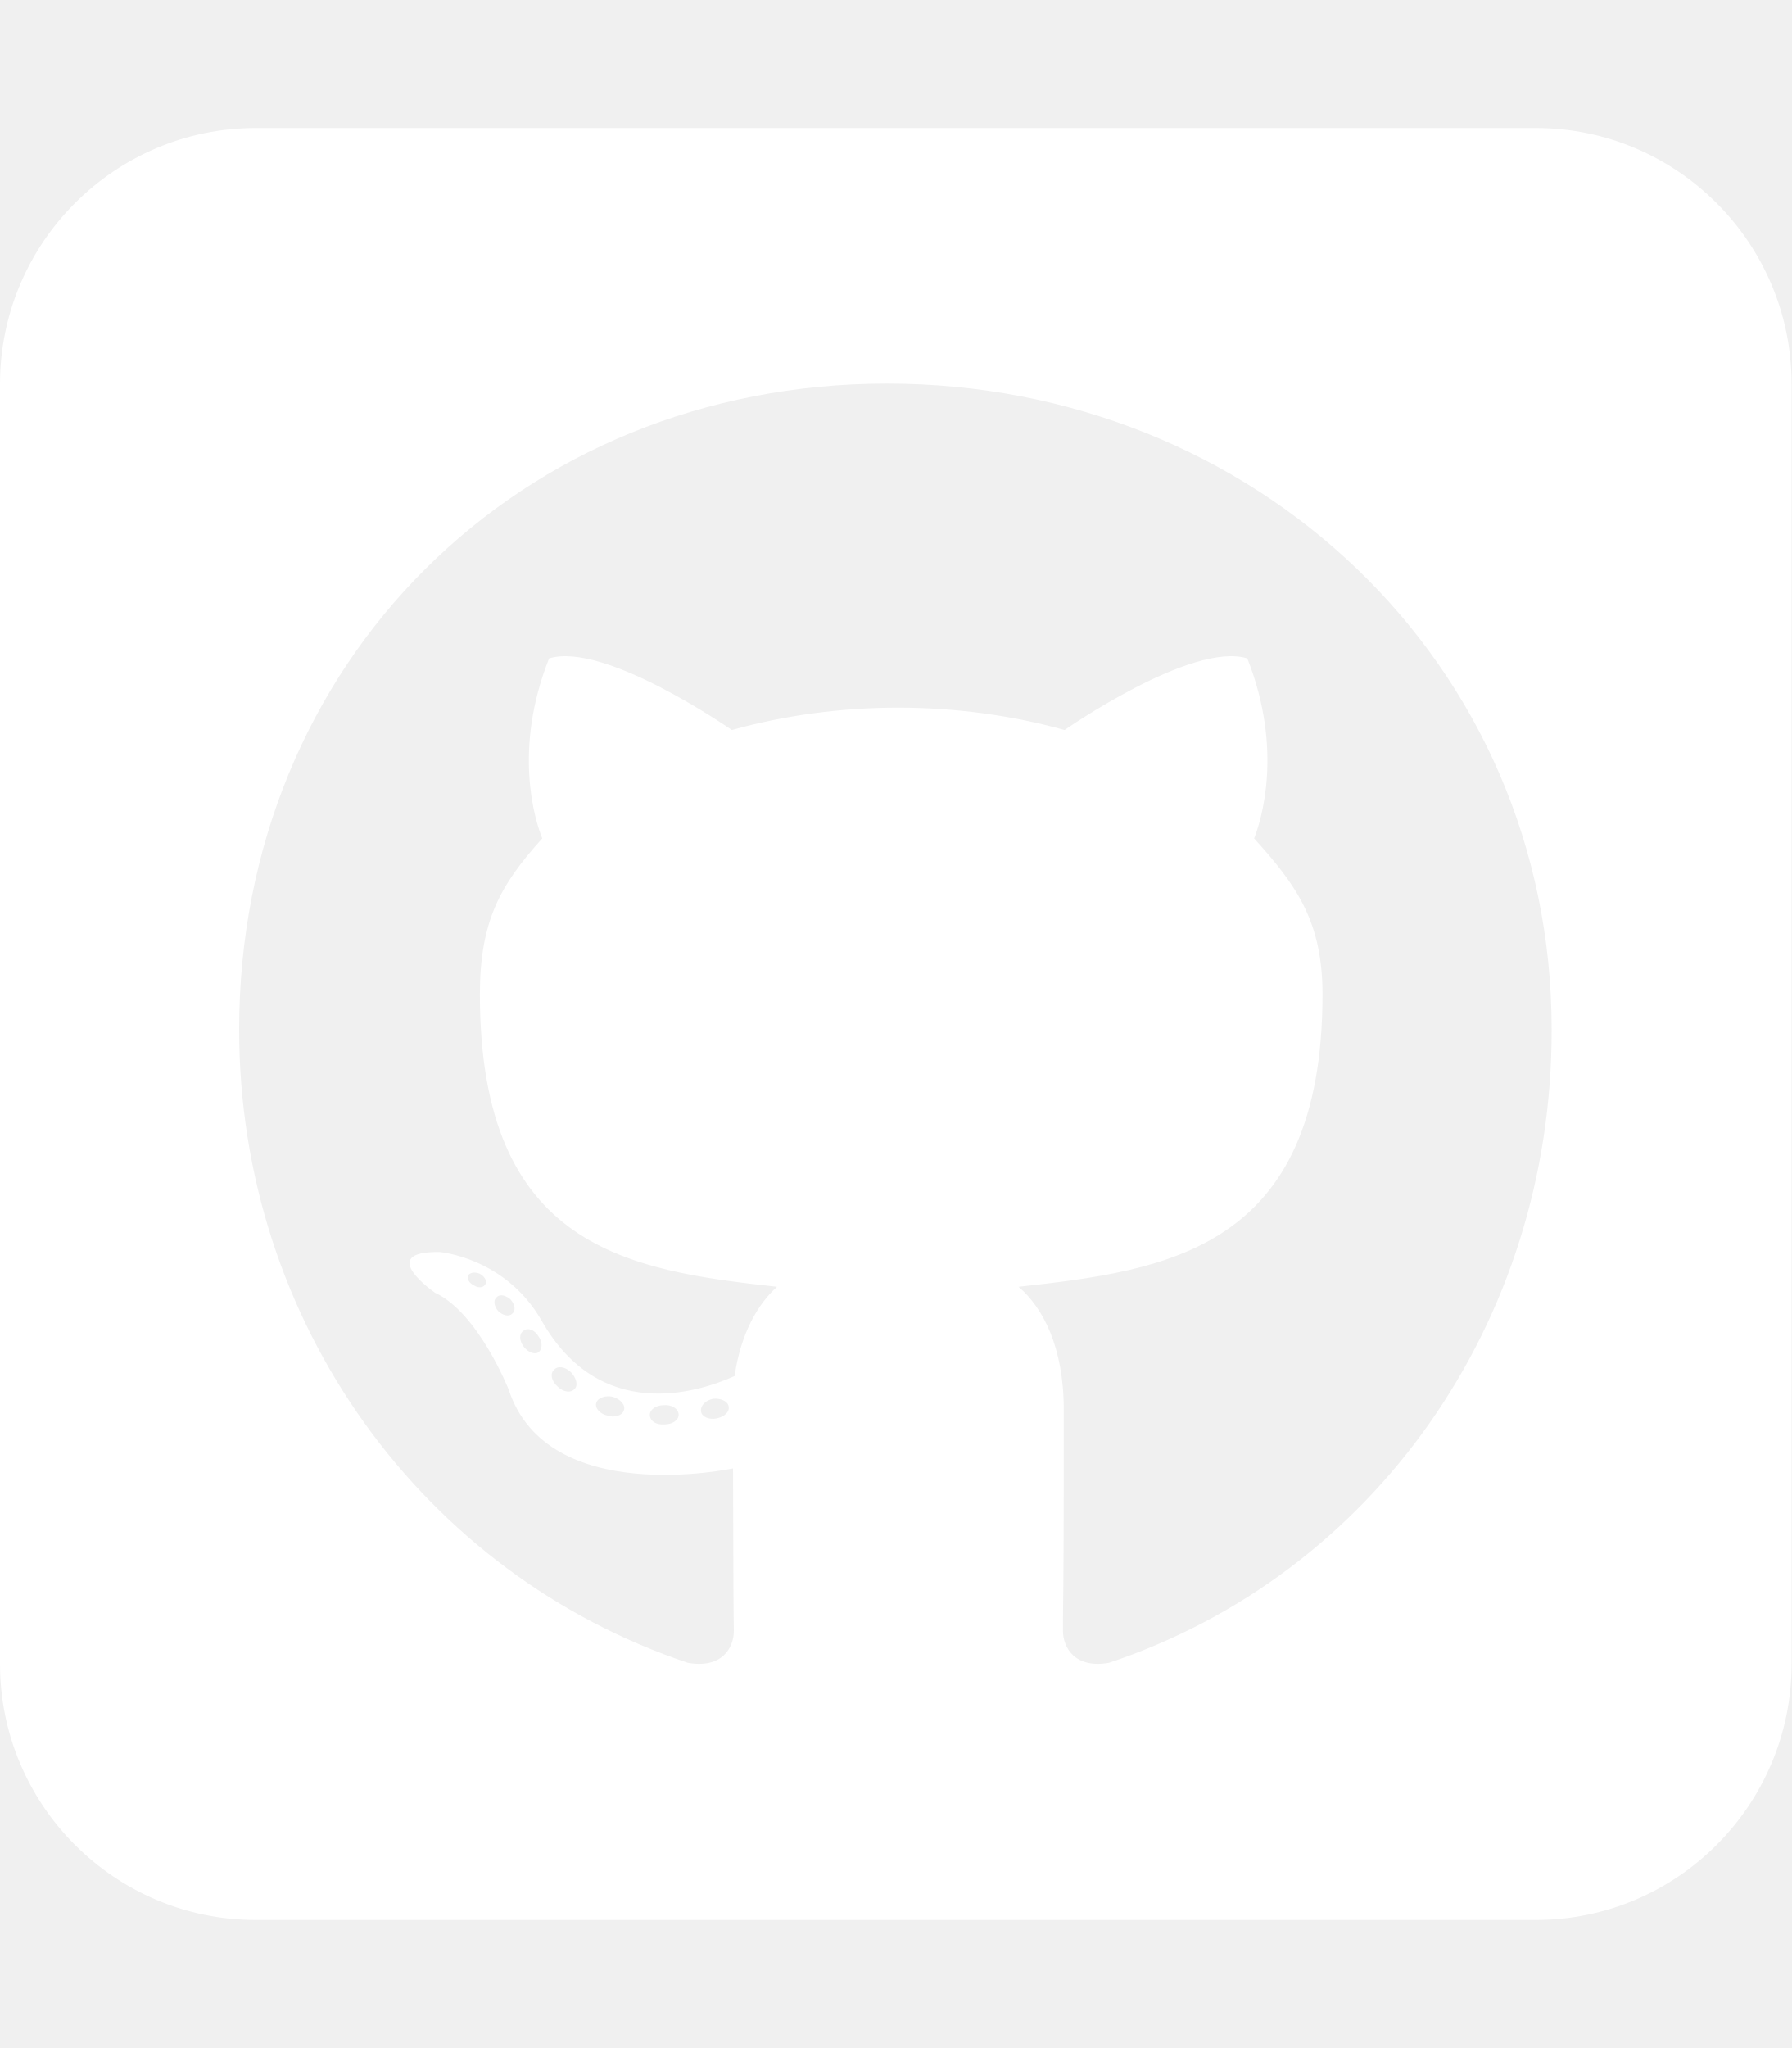
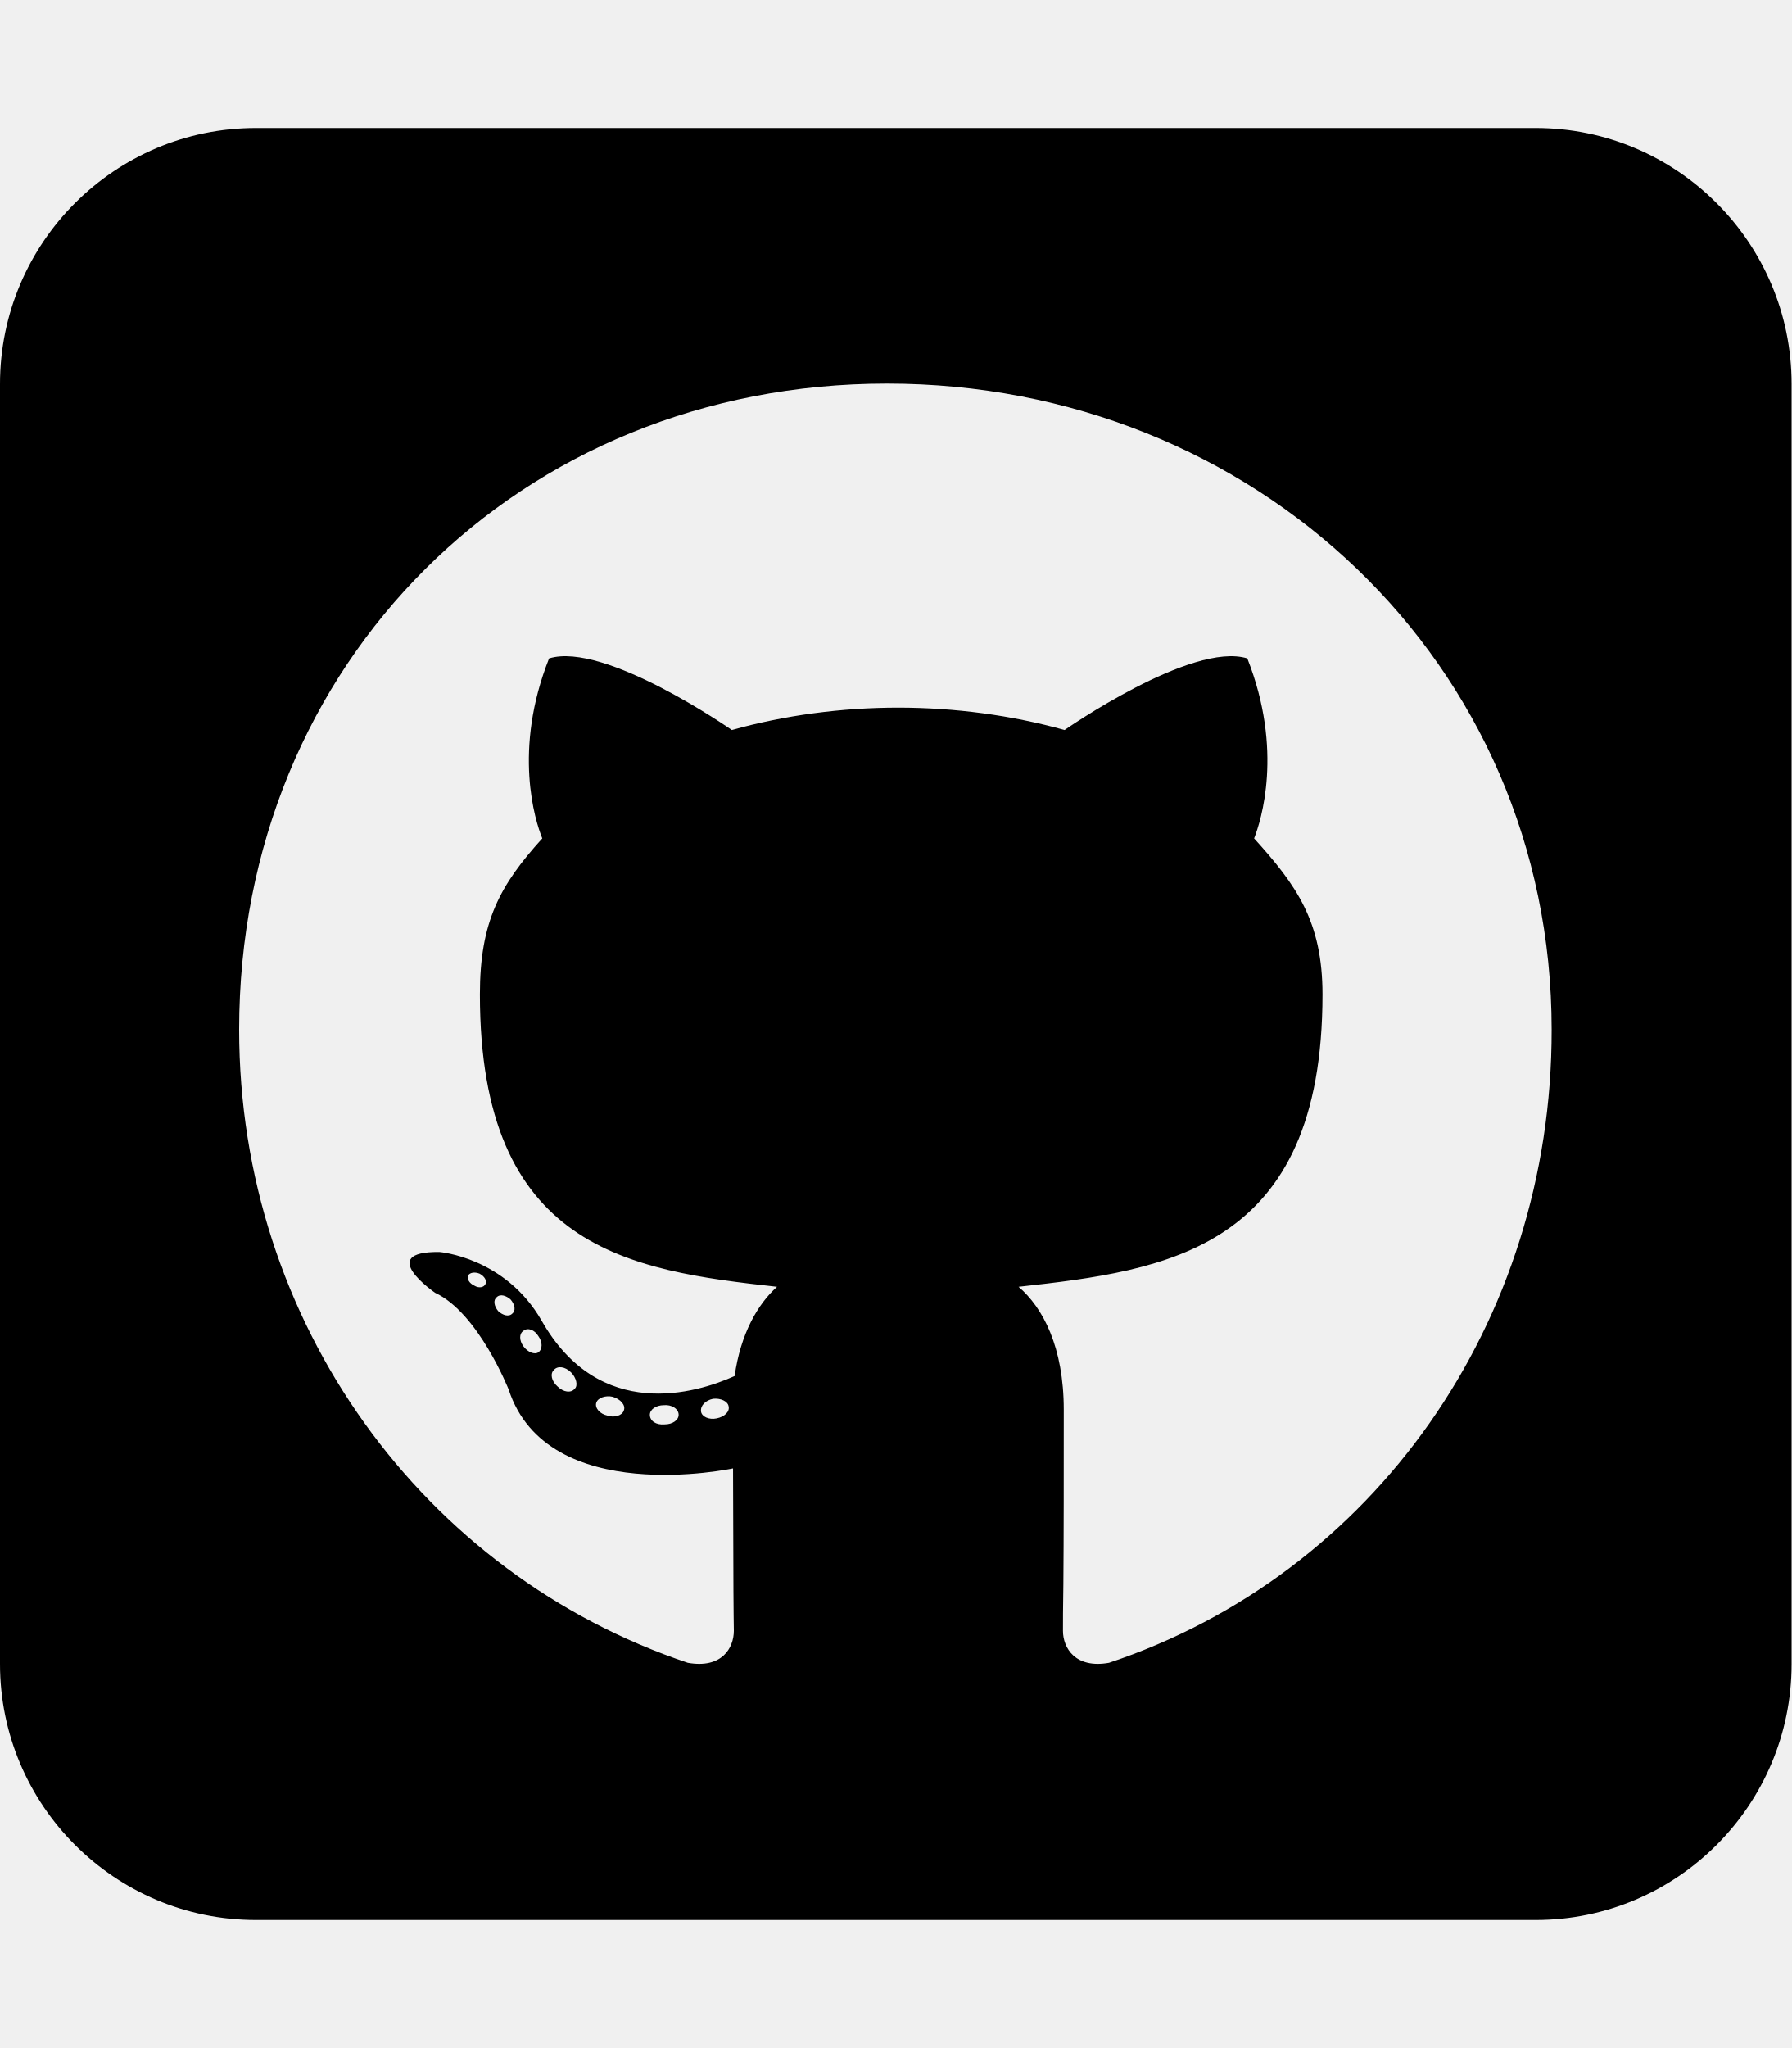
<svg xmlns="http://www.w3.org/2000/svg" viewBox="0 0 448 512">
-   <path d="M448 96c0-35.3-28.7-64-64-64H64C28.7 32 0 60.7 0 96V416c0 35.3 28.7 64 64 64H384c35.3 0 64-28.7 64-64V96zM265.8 407.7c0-1.8 0-6 .1-11.6c.1-11.4 .1-28.8 .1-43.7c0-15.6-5.2-25.5-11.3-30.7c37-4.1 76-9.2 76-73.1c0-18.2-6.5-27.3-17.1-39c1.7-4.3 7.4-22-1.7-45c-13.9-4.3-45.7 17.9-45.7 17.9c-13.2-3.7-27.5-5.6-41.6-5.6s-28.4 1.9-41.6 5.6c0 0-31.8-22.2-45.7-17.9c-9.1 22.9-3.5 40.6-1.7 45c-10.6 11.7-15.6 20.8-15.6 39c0 63.6 37.3 69 74.3 73.1c-4.8 4.3-9.1 11.7-10.6 22.3c-9.5 4.3-33.8 11.7-48.3-13.9c-9.1-15.8-25.5-17.1-25.5-17.1c-16.2-.2-1.1 10.2-1.1 10.2c10.8 5 18.4 24.2 18.4 24.2c9.7 29.7 56.1 19.7 56.1 19.7c0 9 .1 21.7 .1 30.6c0 4.8 .1 8.6 .1 10c0 4.3-3 9.5-11.5 8C106 393.6 59.8 330.8 59.8 257.4c0-91.8 70.2-161.5 162-161.5s166.2 69.7 166.2 161.5c.1 73.4-44.7 136.3-110.7 158.3c-8.4 1.5-11.5-3.7-11.5-8zm-90.5-54.8c-.2-1.5 1.1-2.8 3-3.2c1.9-.2 3.7 .6 3.9 1.9c.3 1.3-1 2.6-3 3c-1.9 .4-3.7-.4-3.9-1.7zm-9.1 3.2c-2.2 .2-3.7-.9-3.7-2.4c0-1.3 1.5-2.4 3.5-2.4c1.9-.2 3.7 .9 3.7 2.4c0 1.3-1.5 2.4-3.5 2.4zm-14.3-2.2c-1.9-.4-3.2-1.9-2.8-3.2s2.4-1.9 4.1-1.5c2 .6 3.3 2.1 2.8 3.4c-.4 1.3-2.4 1.9-4.1 1.3zm-12.5-7.3c-1.5-1.3-1.9-3.2-.9-4.1c.9-1.1 2.8-.9 4.3 .6c1.3 1.3 1.8 3.3 .9 4.1c-.9 1.1-2.8 .9-4.3-.6zm-8.5-10c-1.1-1.5-1.1-3.2 0-3.9c1.1-.9 2.8-.2 3.7 1.3c1.1 1.5 1.1 3.3 0 4.1c-.9 .6-2.6 0-3.7-1.5zm-6.3-8.8c-1.1-1.3-1.3-2.8-.4-3.5c.9-.9 2.4-.4 3.5 .6c1.1 1.3 1.3 2.8 .4 3.5c-.9 .9-2.4 .4-3.5-.6zm-6-6.4c-1.3-.6-1.9-1.7-1.5-2.6c.4-.6 1.5-.9 2.8-.4c1.3 .7 1.9 1.8 1.5 2.6c-.4 .9-1.7 1.1-2.8 .4z" fill="white" />
+   <path d="M448 96c0-35.3-28.7-64-64-64H64C28.7 32 0 60.7 0 96V416c0 35.3 28.7 64 64 64H384c35.3 0 64-28.7 64-64V96zM265.8 407.7c0-1.8 0-6 .1-11.6c.1-11.4 .1-28.8 .1-43.7c0-15.6-5.2-25.5-11.3-30.7c37-4.1 76-9.2 76-73.1c0-18.2-6.5-27.3-17.1-39c1.7-4.3 7.4-22-1.7-45c-13.9-4.3-45.7 17.9-45.7 17.9c-13.2-3.7-27.5-5.6-41.6-5.6s-28.4 1.9-41.6 5.6c0 0-31.8-22.2-45.7-17.9c-9.1 22.9-3.5 40.6-1.7 45c-10.6 11.7-15.6 20.8-15.6 39c0 63.6 37.3 69 74.3 73.1c-4.8 4.3-9.1 11.7-10.6 22.3c-9.5 4.3-33.8 11.7-48.3-13.9c-9.1-15.8-25.5-17.1-25.5-17.1c-16.2-.2-1.1 10.2-1.1 10.2c10.8 5 18.4 24.2 18.4 24.2c9.7 29.7 56.1 19.7 56.1 19.7c0 9 .1 21.7 .1 30.6c0 4.8 .1 8.6 .1 10c0 4.3-3 9.5-11.5 8C106 393.6 59.8 330.8 59.8 257.4c0-91.8 70.2-161.5 162-161.5s166.2 69.7 166.2 161.5c.1 73.4-44.7 136.3-110.7 158.3c-8.4 1.5-11.5-3.7-11.5-8zm-90.5-54.8c-.2-1.5 1.1-2.8 3-3.2c1.9-.2 3.7 .6 3.9 1.9c.3 1.3-1 2.6-3 3c-1.9 .4-3.7-.4-3.9-1.7zm-9.1 3.2c-2.2 .2-3.7-.9-3.7-2.4c0-1.3 1.5-2.4 3.5-2.4c1.9-.2 3.7 .9 3.7 2.4c0 1.3-1.5 2.4-3.5 2.4zm-14.3-2.2c-1.9-.4-3.2-1.9-2.8-3.2s2.4-1.9 4.1-1.5c2 .6 3.3 2.1 2.8 3.4c-.4 1.3-2.4 1.9-4.1 1.3zm-12.5-7.3c-1.5-1.3-1.9-3.2-.9-4.1c.9-1.1 2.8-.9 4.3 .6c1.3 1.3 1.8 3.3 .9 4.1c-.9 1.1-2.8 .9-4.3-.6zm-8.5-10c-1.1-1.5-1.1-3.2 0-3.9c1.1-.9 2.8-.2 3.7 1.3c1.1 1.5 1.1 3.3 0 4.1c-.9 .6-2.6 0-3.7-1.5zm-6.3-8.8c-1.1-1.3-1.3-2.8-.4-3.5c.9-.9 2.4-.4 3.5 .6c1.1 1.3 1.3 2.8 .4 3.5c-.9 .9-2.4 .4-3.5-.6zm-6-6.4c-1.3-.6-1.9-1.7-1.5-2.6c.4-.6 1.5-.9 2.8-.4c1.3 .7 1.9 1.8 1.5 2.6c-.4 .9-1.7 1.1-2.8 .4z" fill="black" />
</svg>
